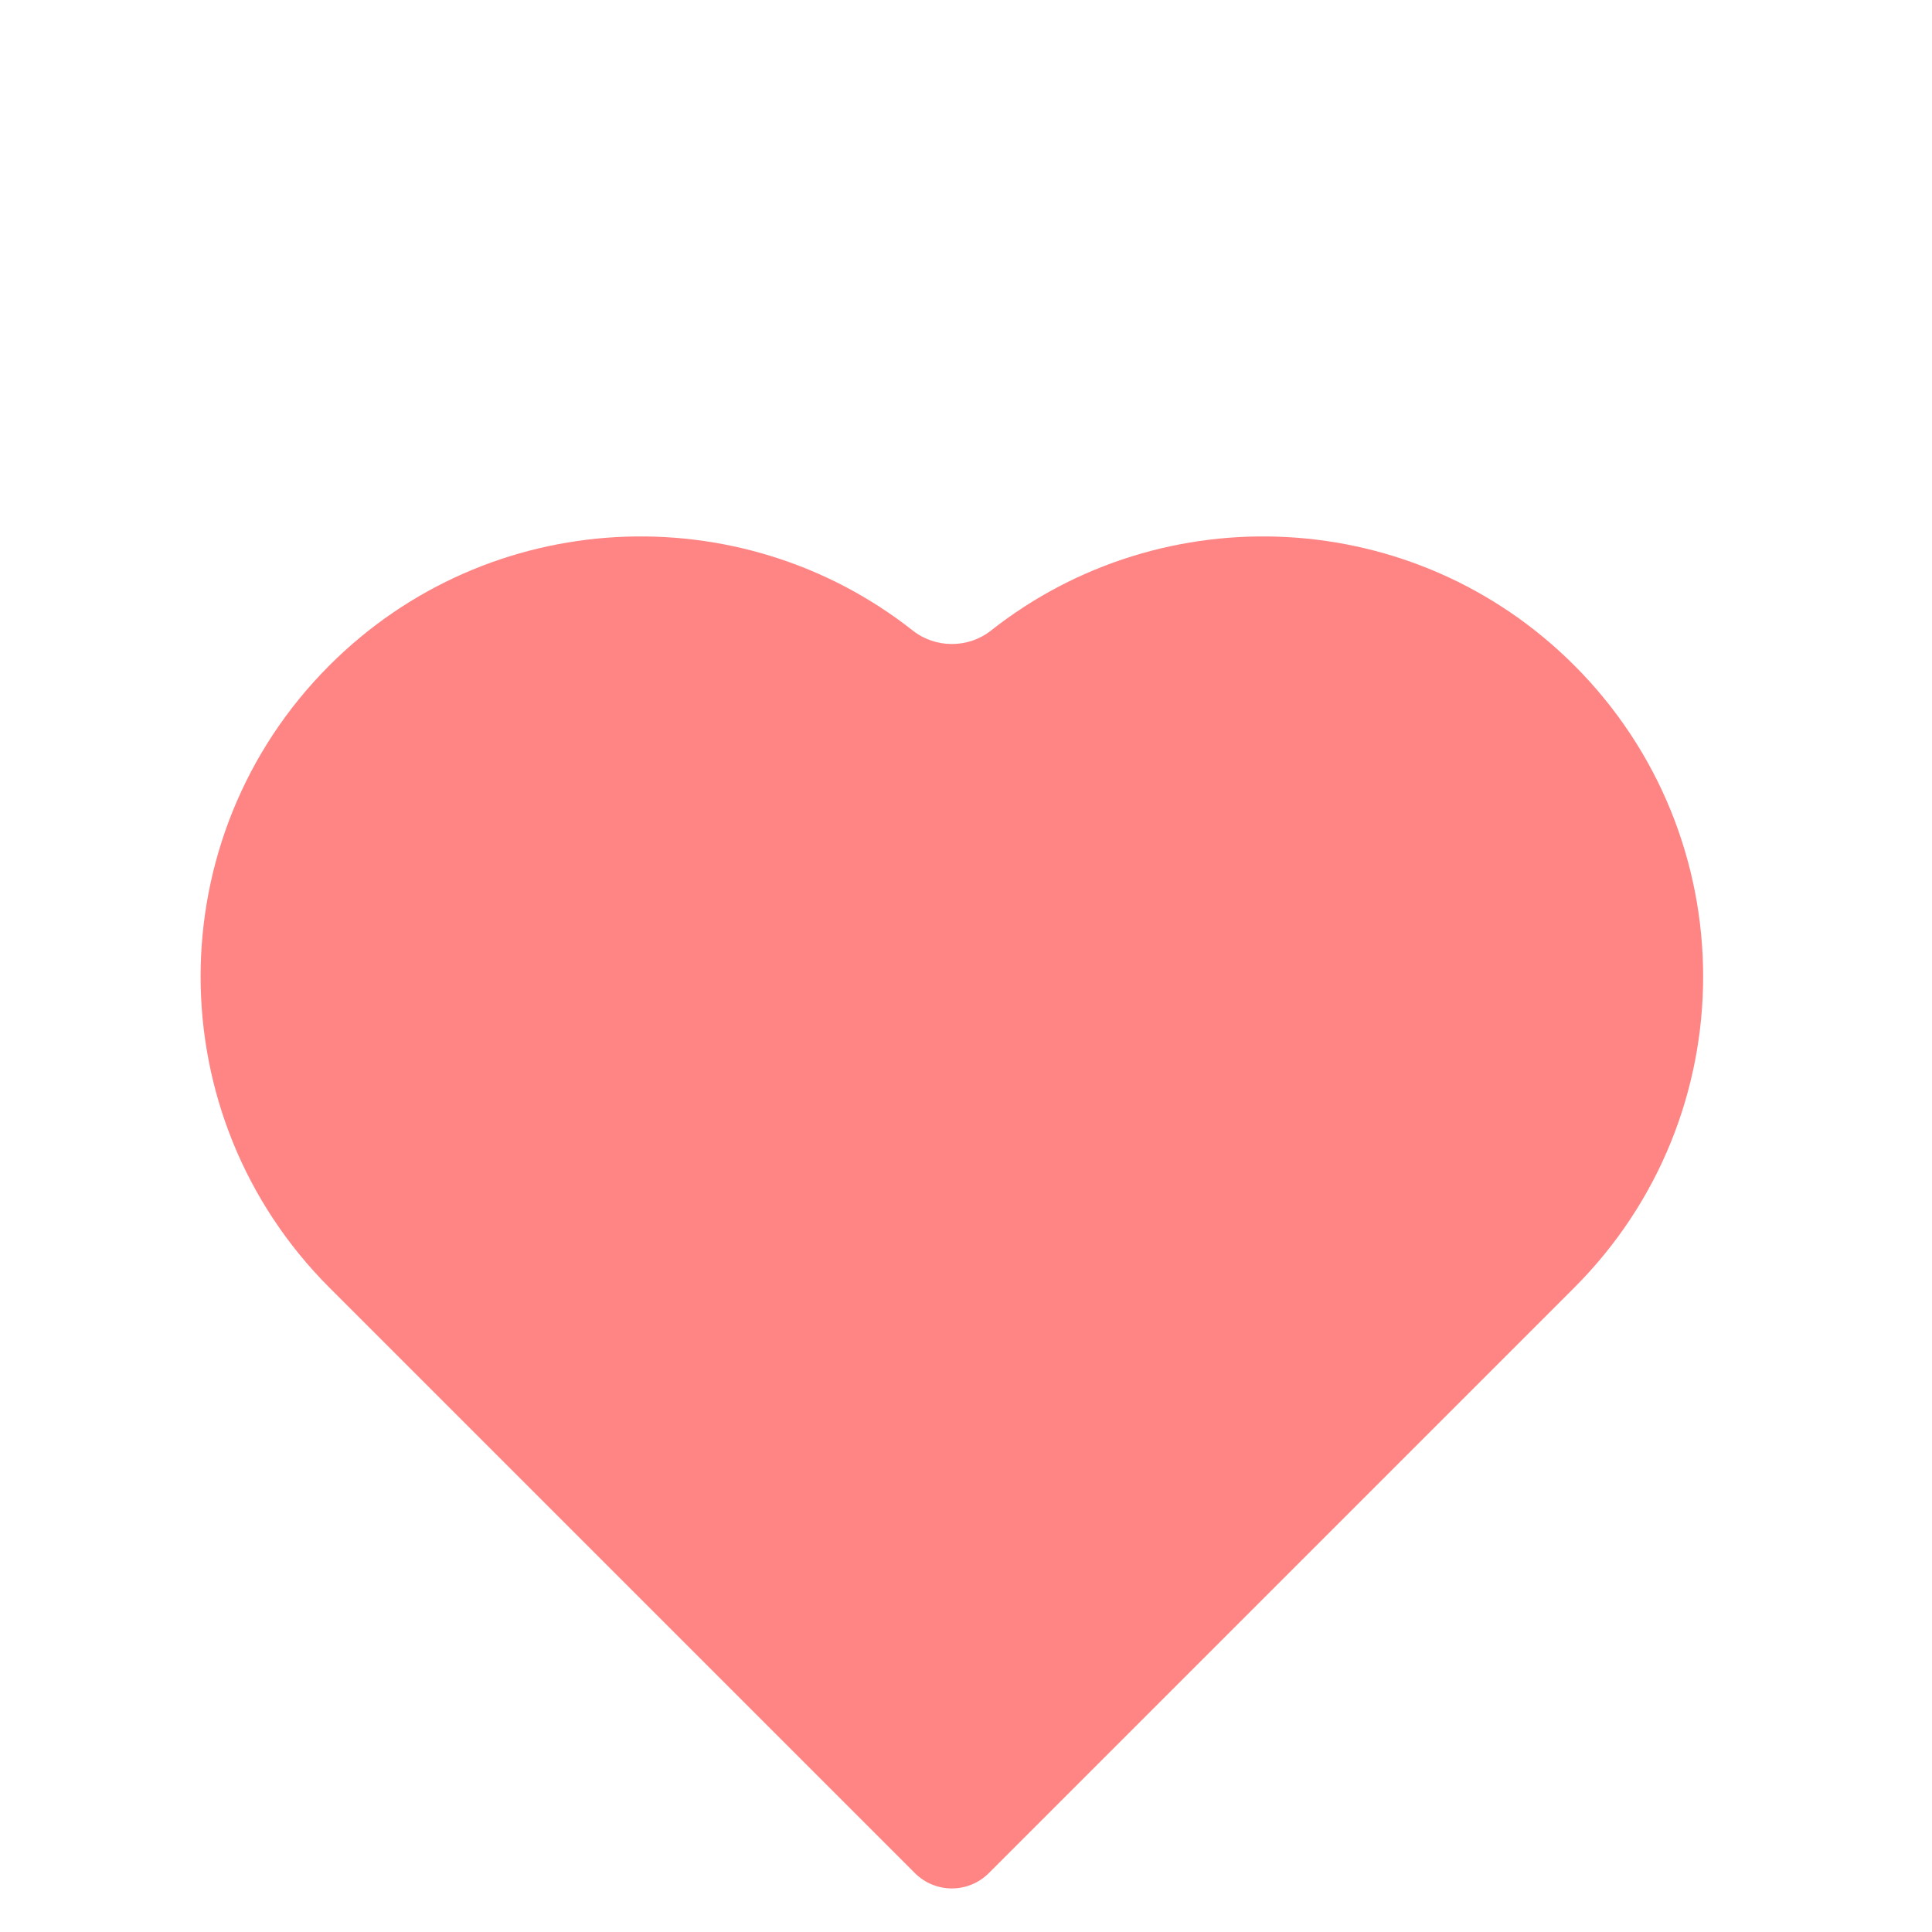
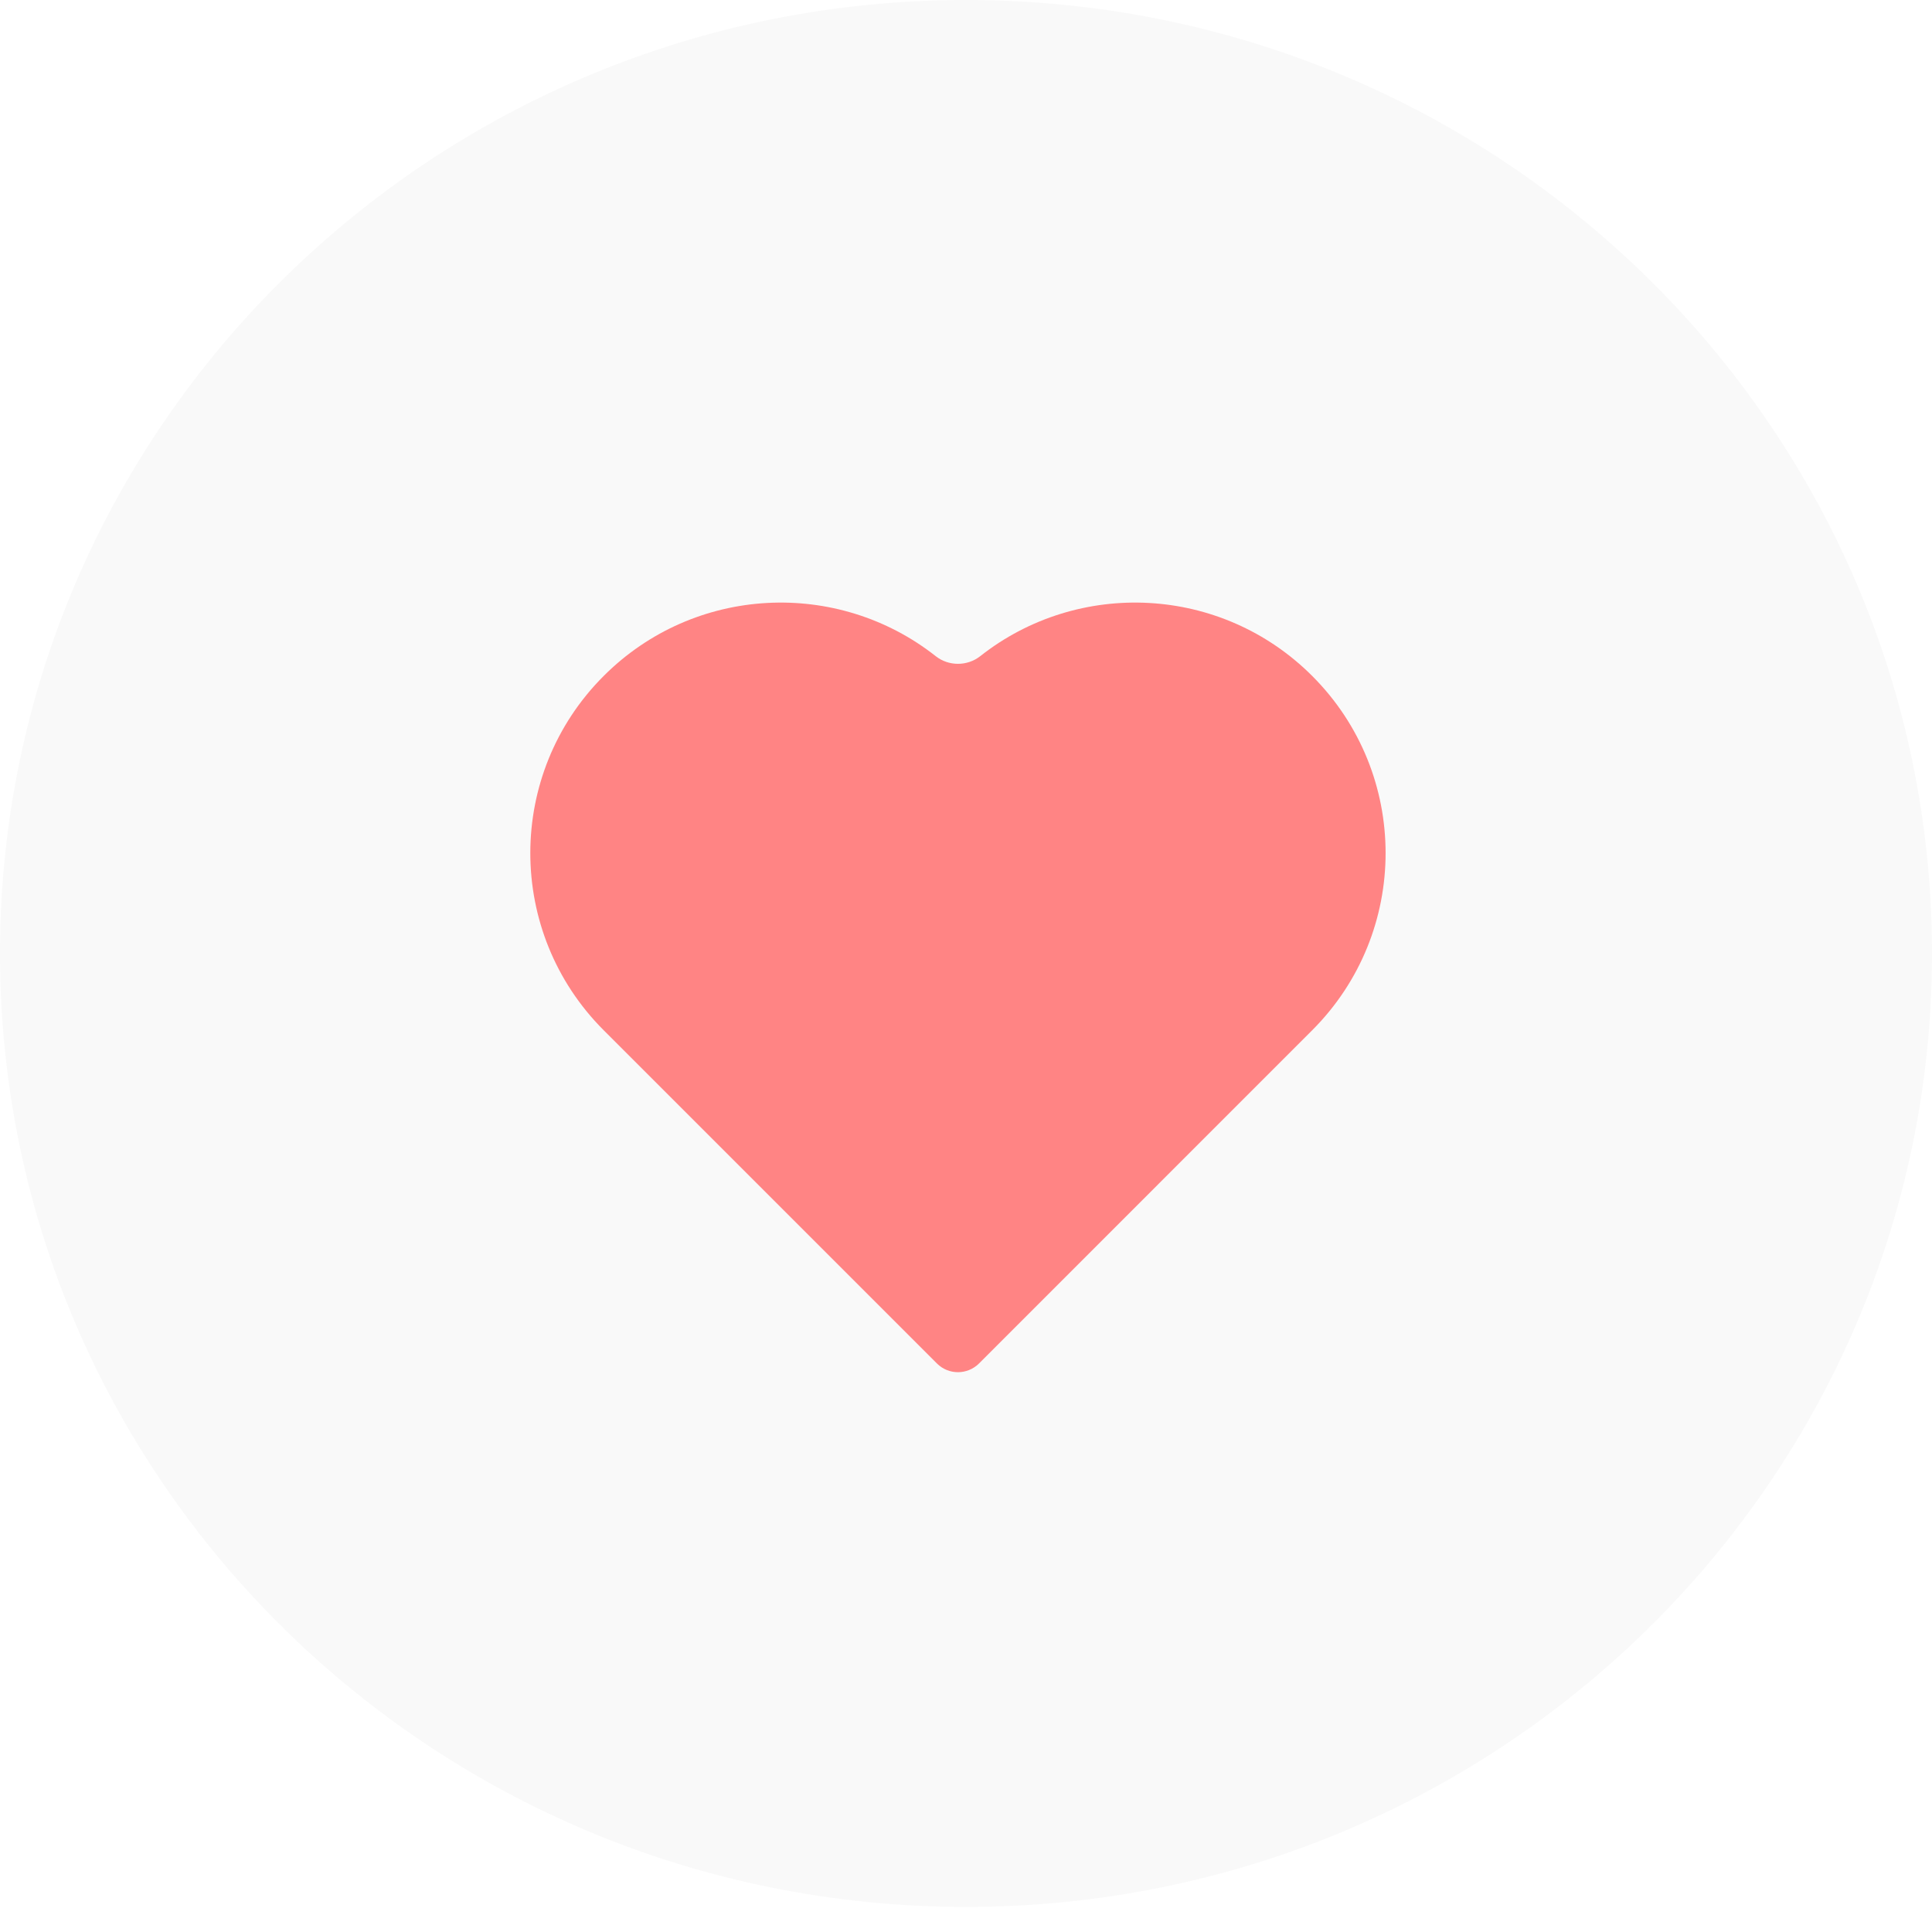
- <svg xmlns="http://www.w3.org/2000/svg" width="37" height="37" viewBox="0 0 37 37" fill="none">
-   <path fill-rule="evenodd" clip-rule="evenodd" d="M6.343 24.694C6.332 24.683 6.321 24.672 6.31 24.661C3.019 21.369 3.019 16.033 6.31 12.742C9.363 9.689 14.174 9.468 17.482 12.077C17.916 12.419 18.543 12.419 18.977 12.077C22.284 9.468 27.096 9.689 30.148 12.742C33.44 16.033 33.44 21.369 30.148 24.661C30.148 24.661 30.148 24.661 30.148 24.661C30.148 24.661 30.148 24.661 30.148 24.661L18.936 35.873C18.546 36.263 17.913 36.263 17.522 35.873L6.343 24.694Z" fill="#FF8484" />
+ <svg xmlns="http://www.w3.org/2000/svg" width="65" height="65" viewBox="0 0 65 65" fill="none">
+   <ellipse cx="32.5" cy="32.078" rx="32.5" ry="32.078" fill="#F9F9F9" />
+   <path fill-rule="evenodd" clip-rule="evenodd" d="M20.343 34.694C20.332 34.683 20.321 34.672 20.31 34.661C17.019 31.369 17.019 26.033 20.31 22.742C23.363 19.689 28.174 19.468 31.482 22.077C31.916 22.419 32.543 22.419 32.977 22.077C36.284 19.468 41.096 19.689 44.148 22.742C47.44 26.033 47.44 31.369 44.148 34.661C44.148 34.661 44.148 34.661 44.148 34.661V34.661C44.148 34.661 44.148 34.661 44.148 34.661L32.937 45.873C32.546 46.263 31.913 46.263 31.522 45.873L20.343 34.694Z" fill="#FF8484" />
</svg>
